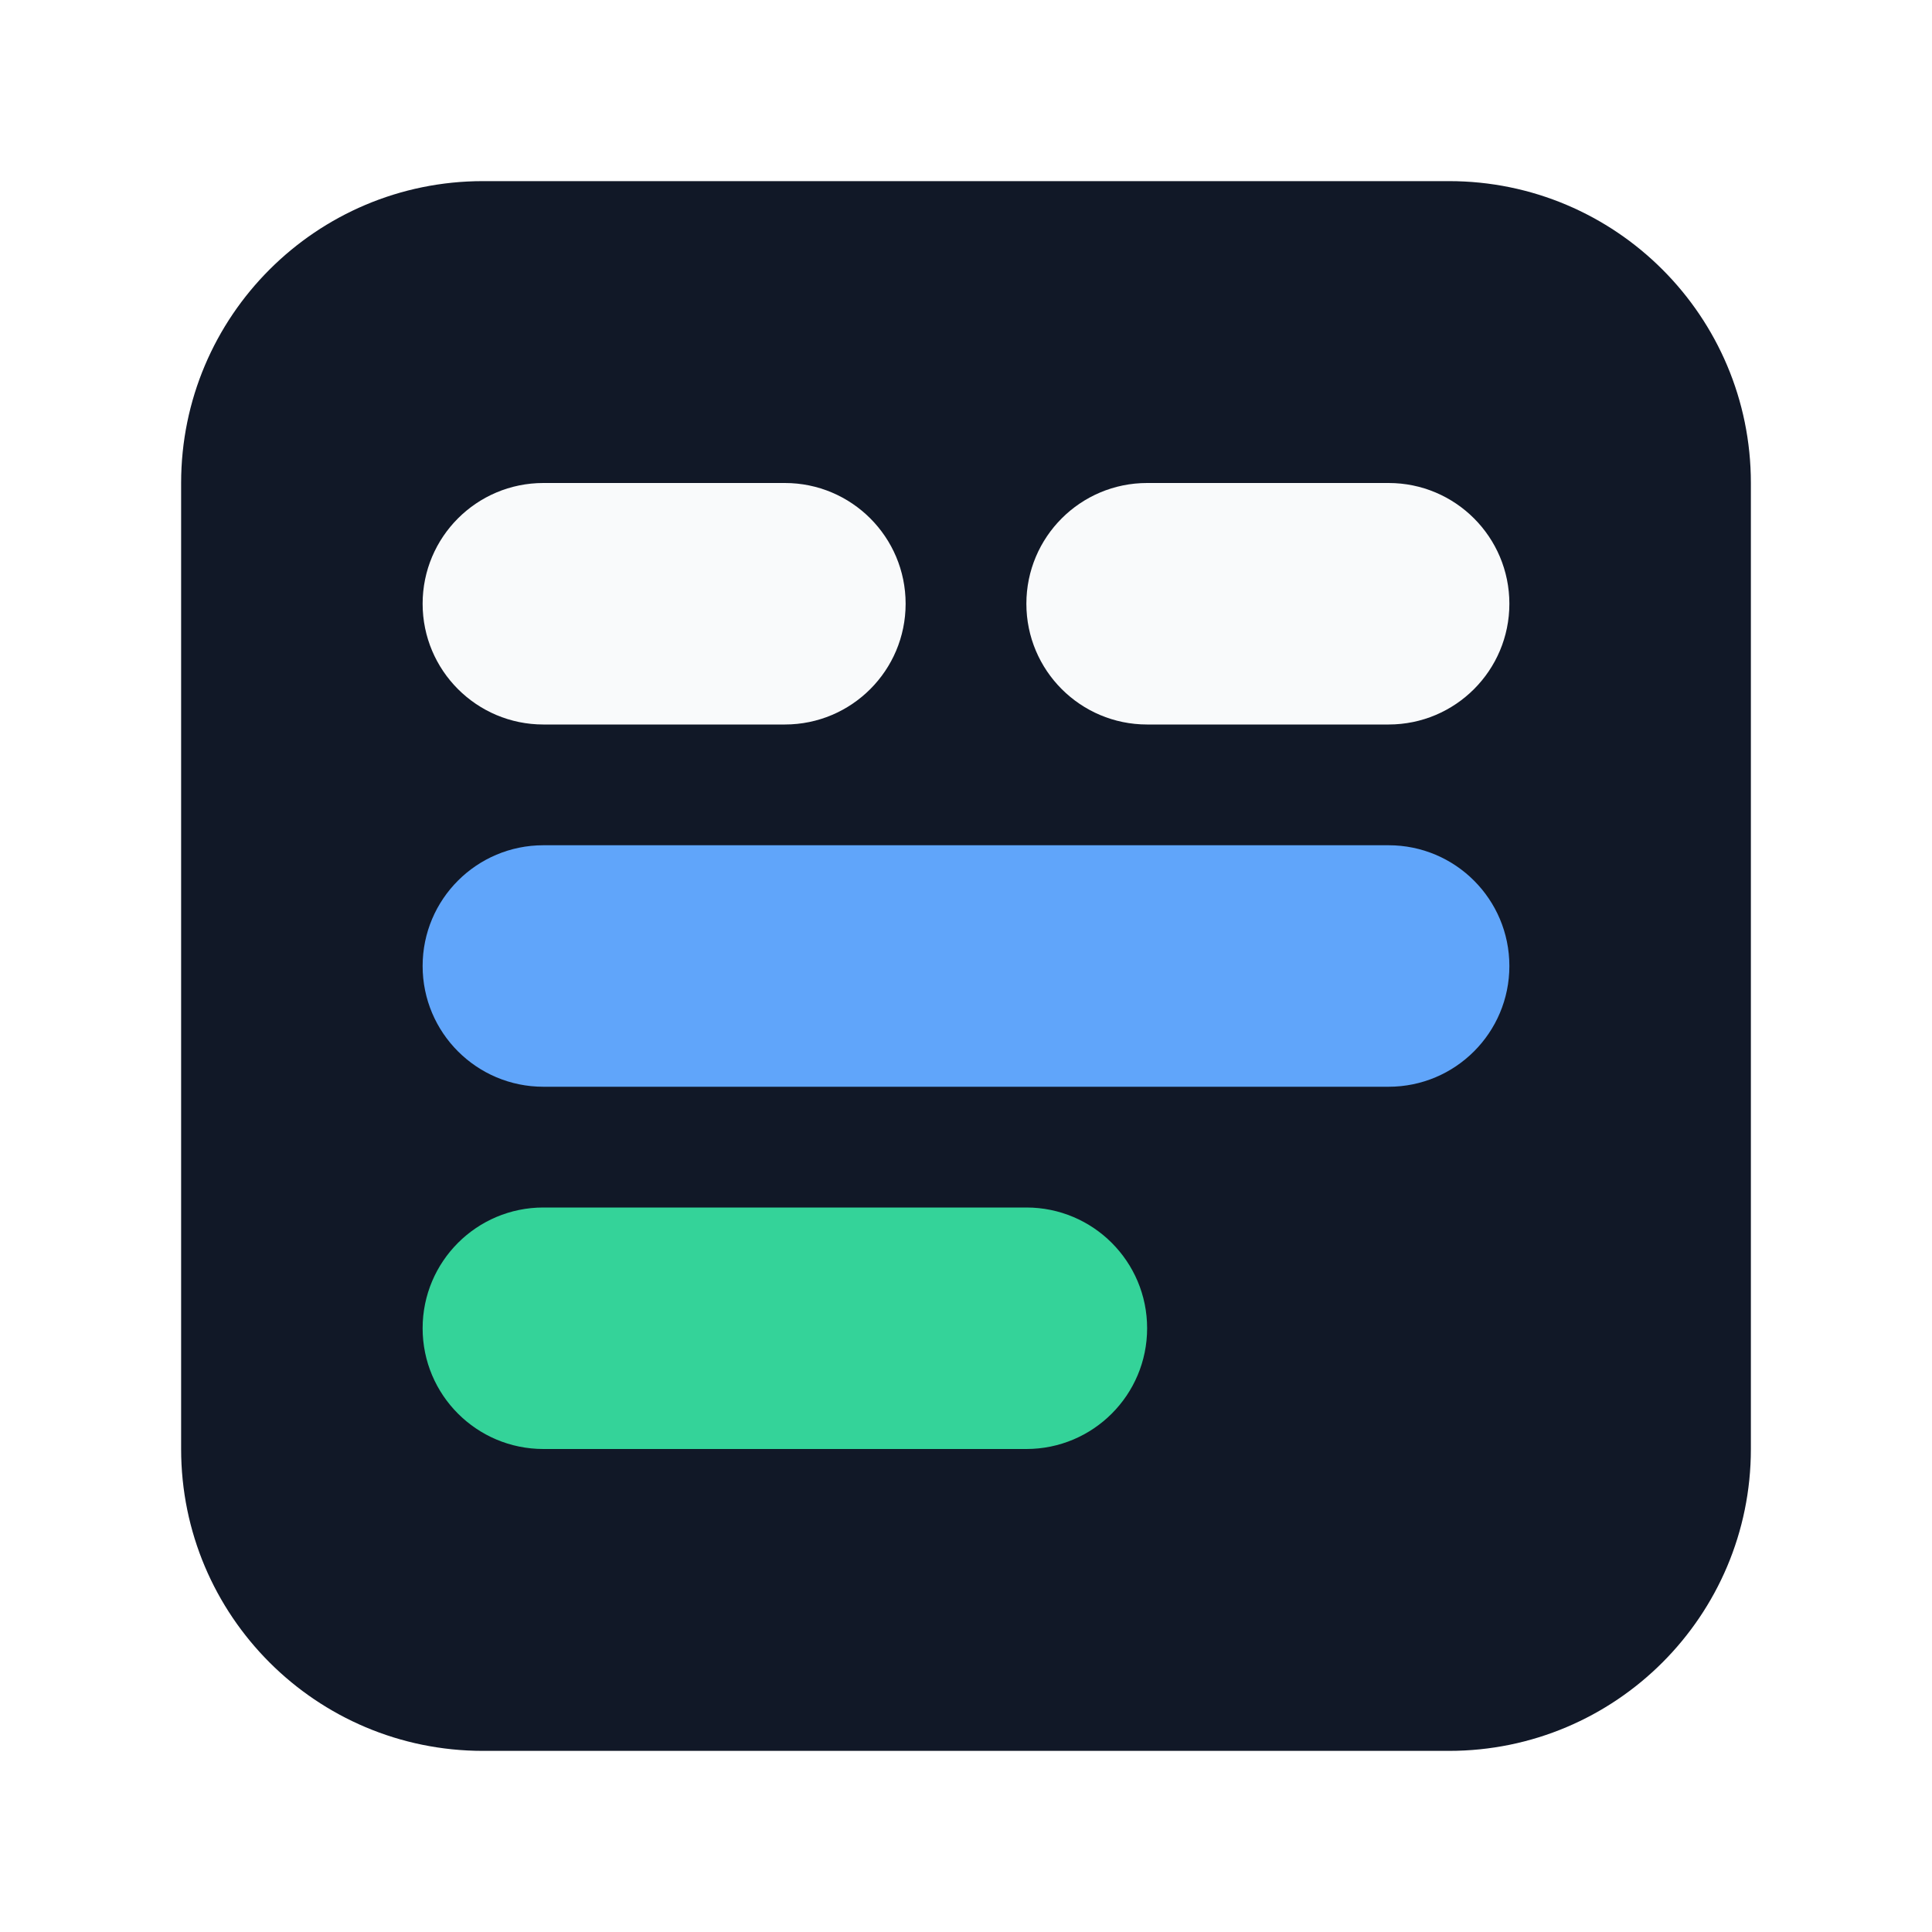
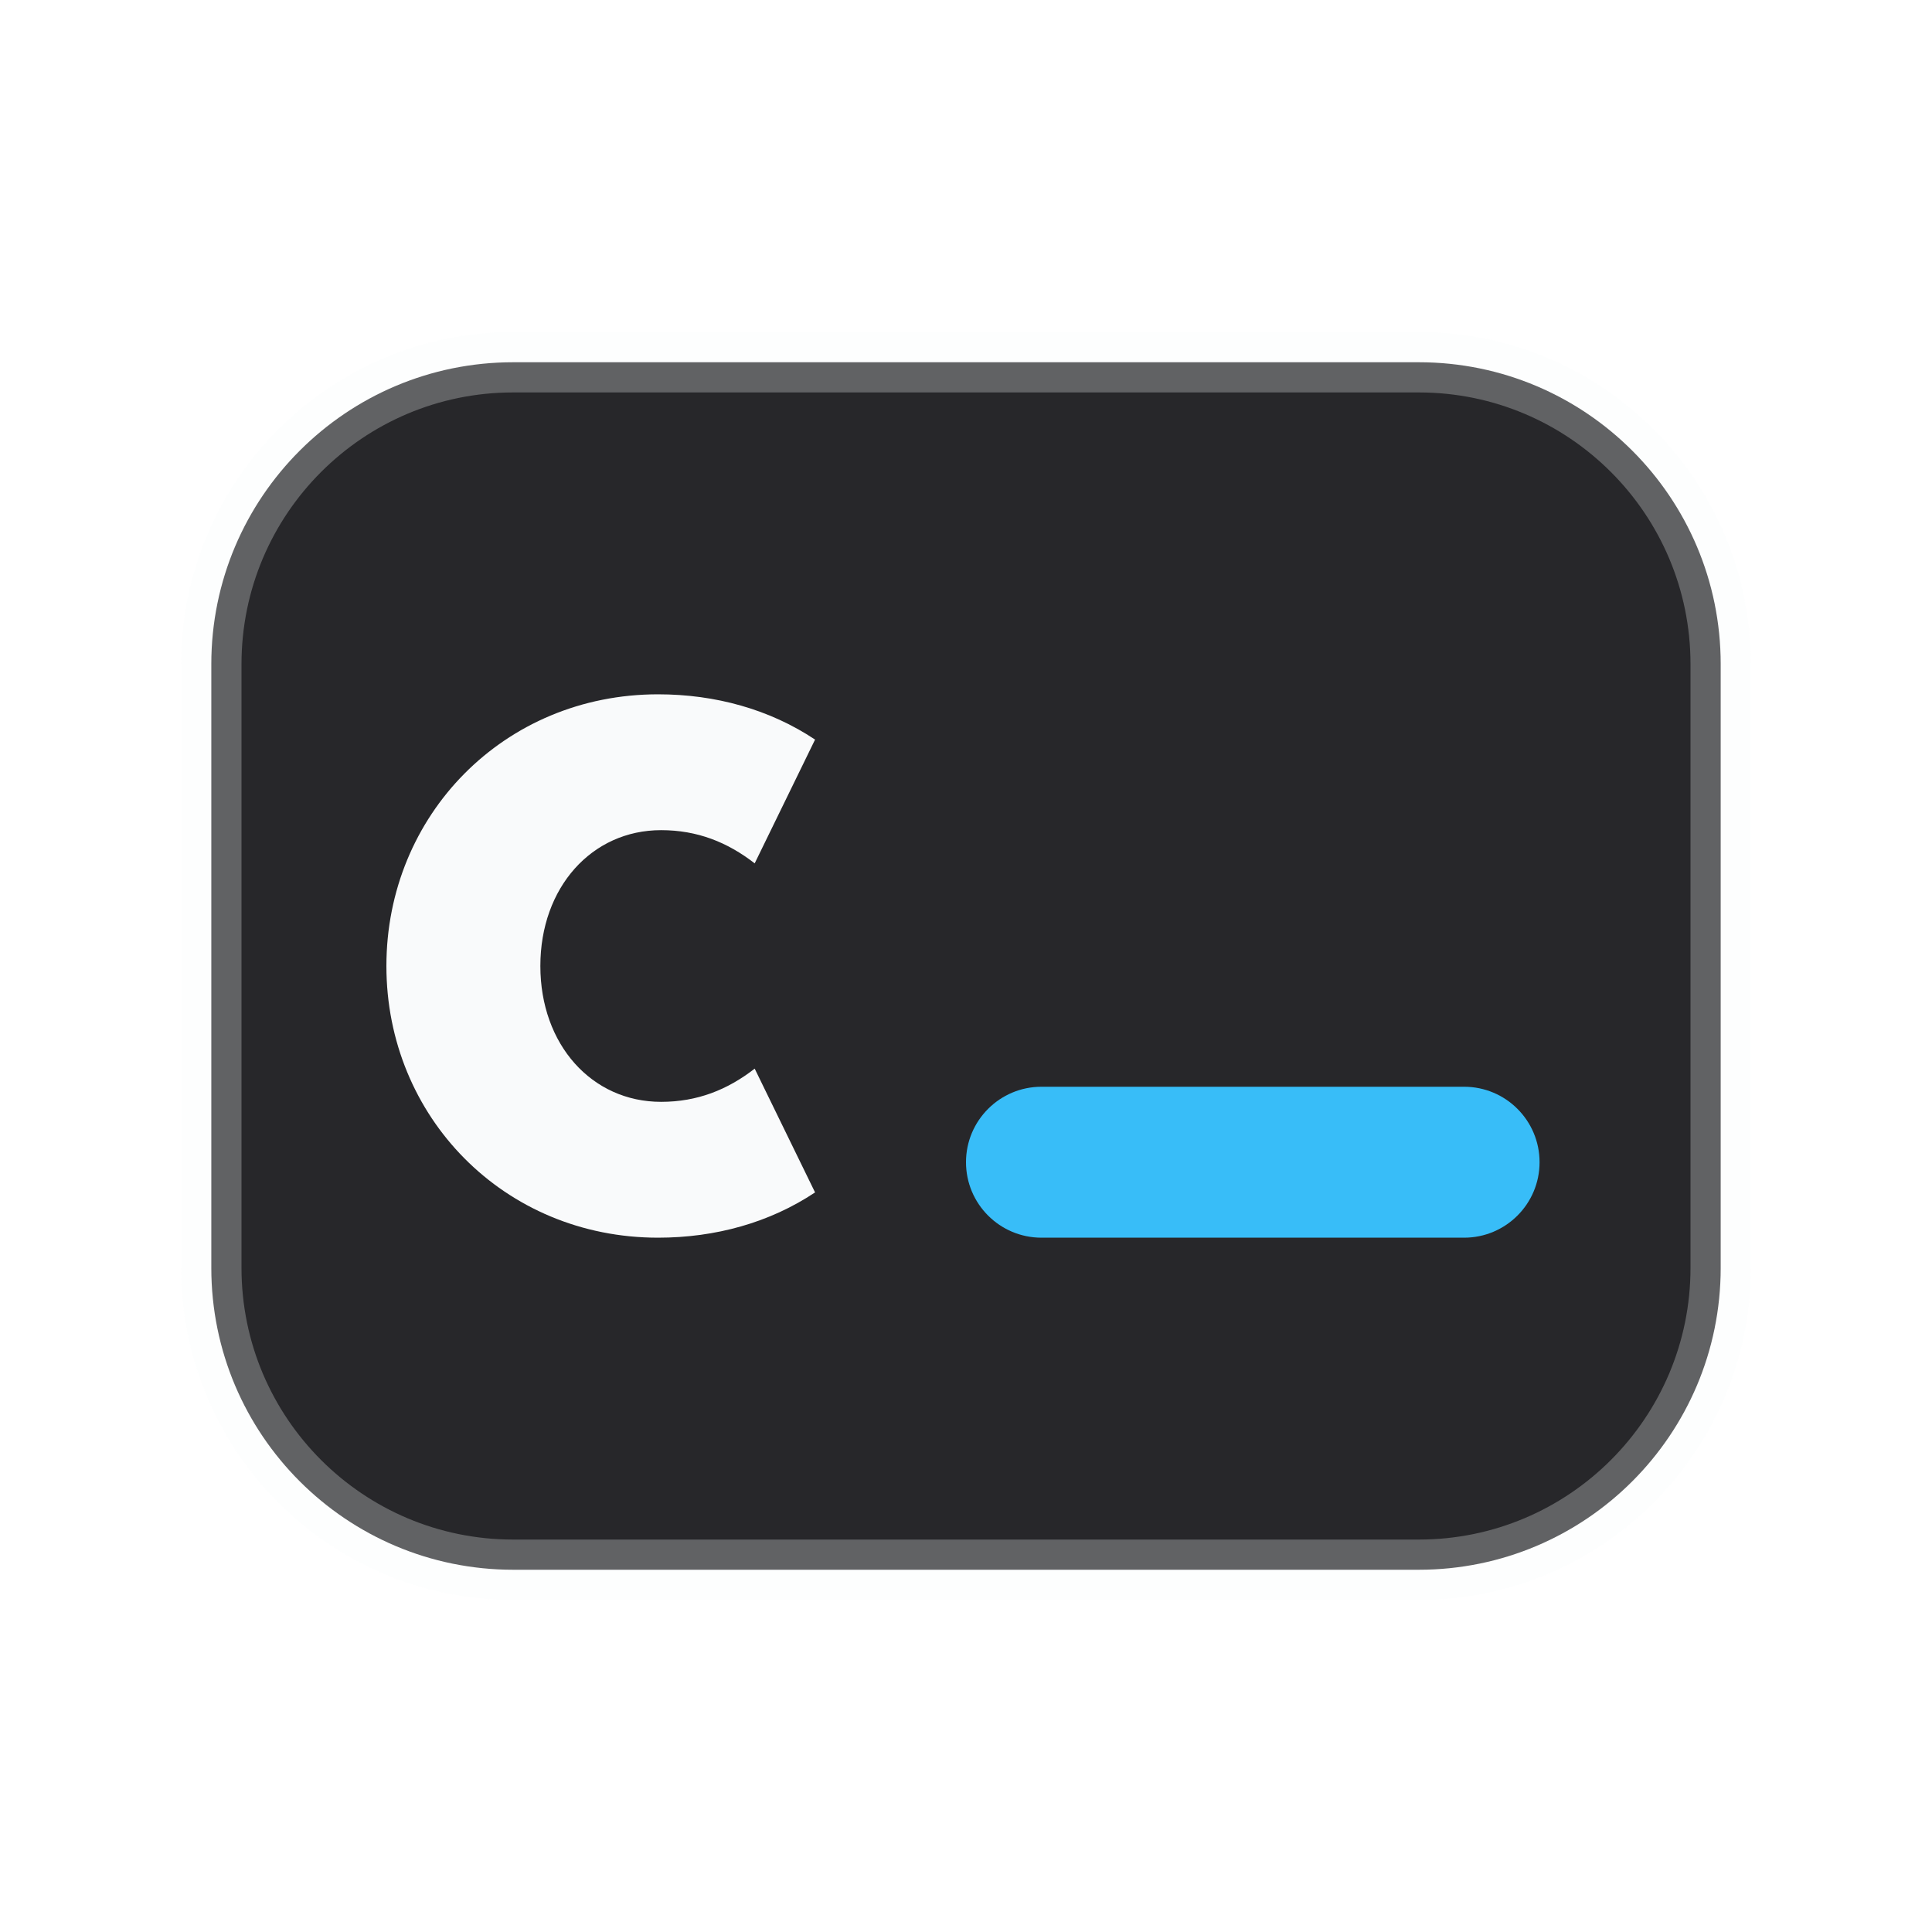
<svg xmlns="http://www.w3.org/2000/svg" viewBox="0 0 64 64">
-   <rect x="6" y="6" width="52" height="52" rx="10" fill="#111827" />
-   <rect x="14" y="16" width="16" height="8" rx="4" fill="#f9fafb" />
-   <rect x="34" y="16" width="16" height="8" rx="4" fill="#f9fafb" />
-   <rect x="14" y="28" width="36" height="8" rx="4" fill="#60a5fa" />
-   <rect x="14" y="40" width="24" height="8" rx="4" fill="#34d399" />
+   <rect x="7" y="12" width="50" height="40" rx="10" fill="#27272a" />
+   <rect x="7" y="12" width="50" height="40" rx="10" fill="none" stroke="#f9fafb" stroke-opacity=".28" stroke-width="2" />
+   <path fill="#f9fafb" d="M27 39.5c-1.5 1-3.3 1.5-5.2 1.5-5.1 0-9-4-9-9s3.9-9 9-9c1.9 0 3.7.5 5.2 1.5l-2 4.1c-.9-.7-1.9-1.1-3.1-1.1-2.3 0-4 1.9-4 4.5s1.7 4.5 4 4.5c1.2 0 2.2-.4 3.1-1.1z" />
+   <rect x="32" y="36" width="19" height="5" rx="2.5" fill="#38bdf8" />
</svg>
